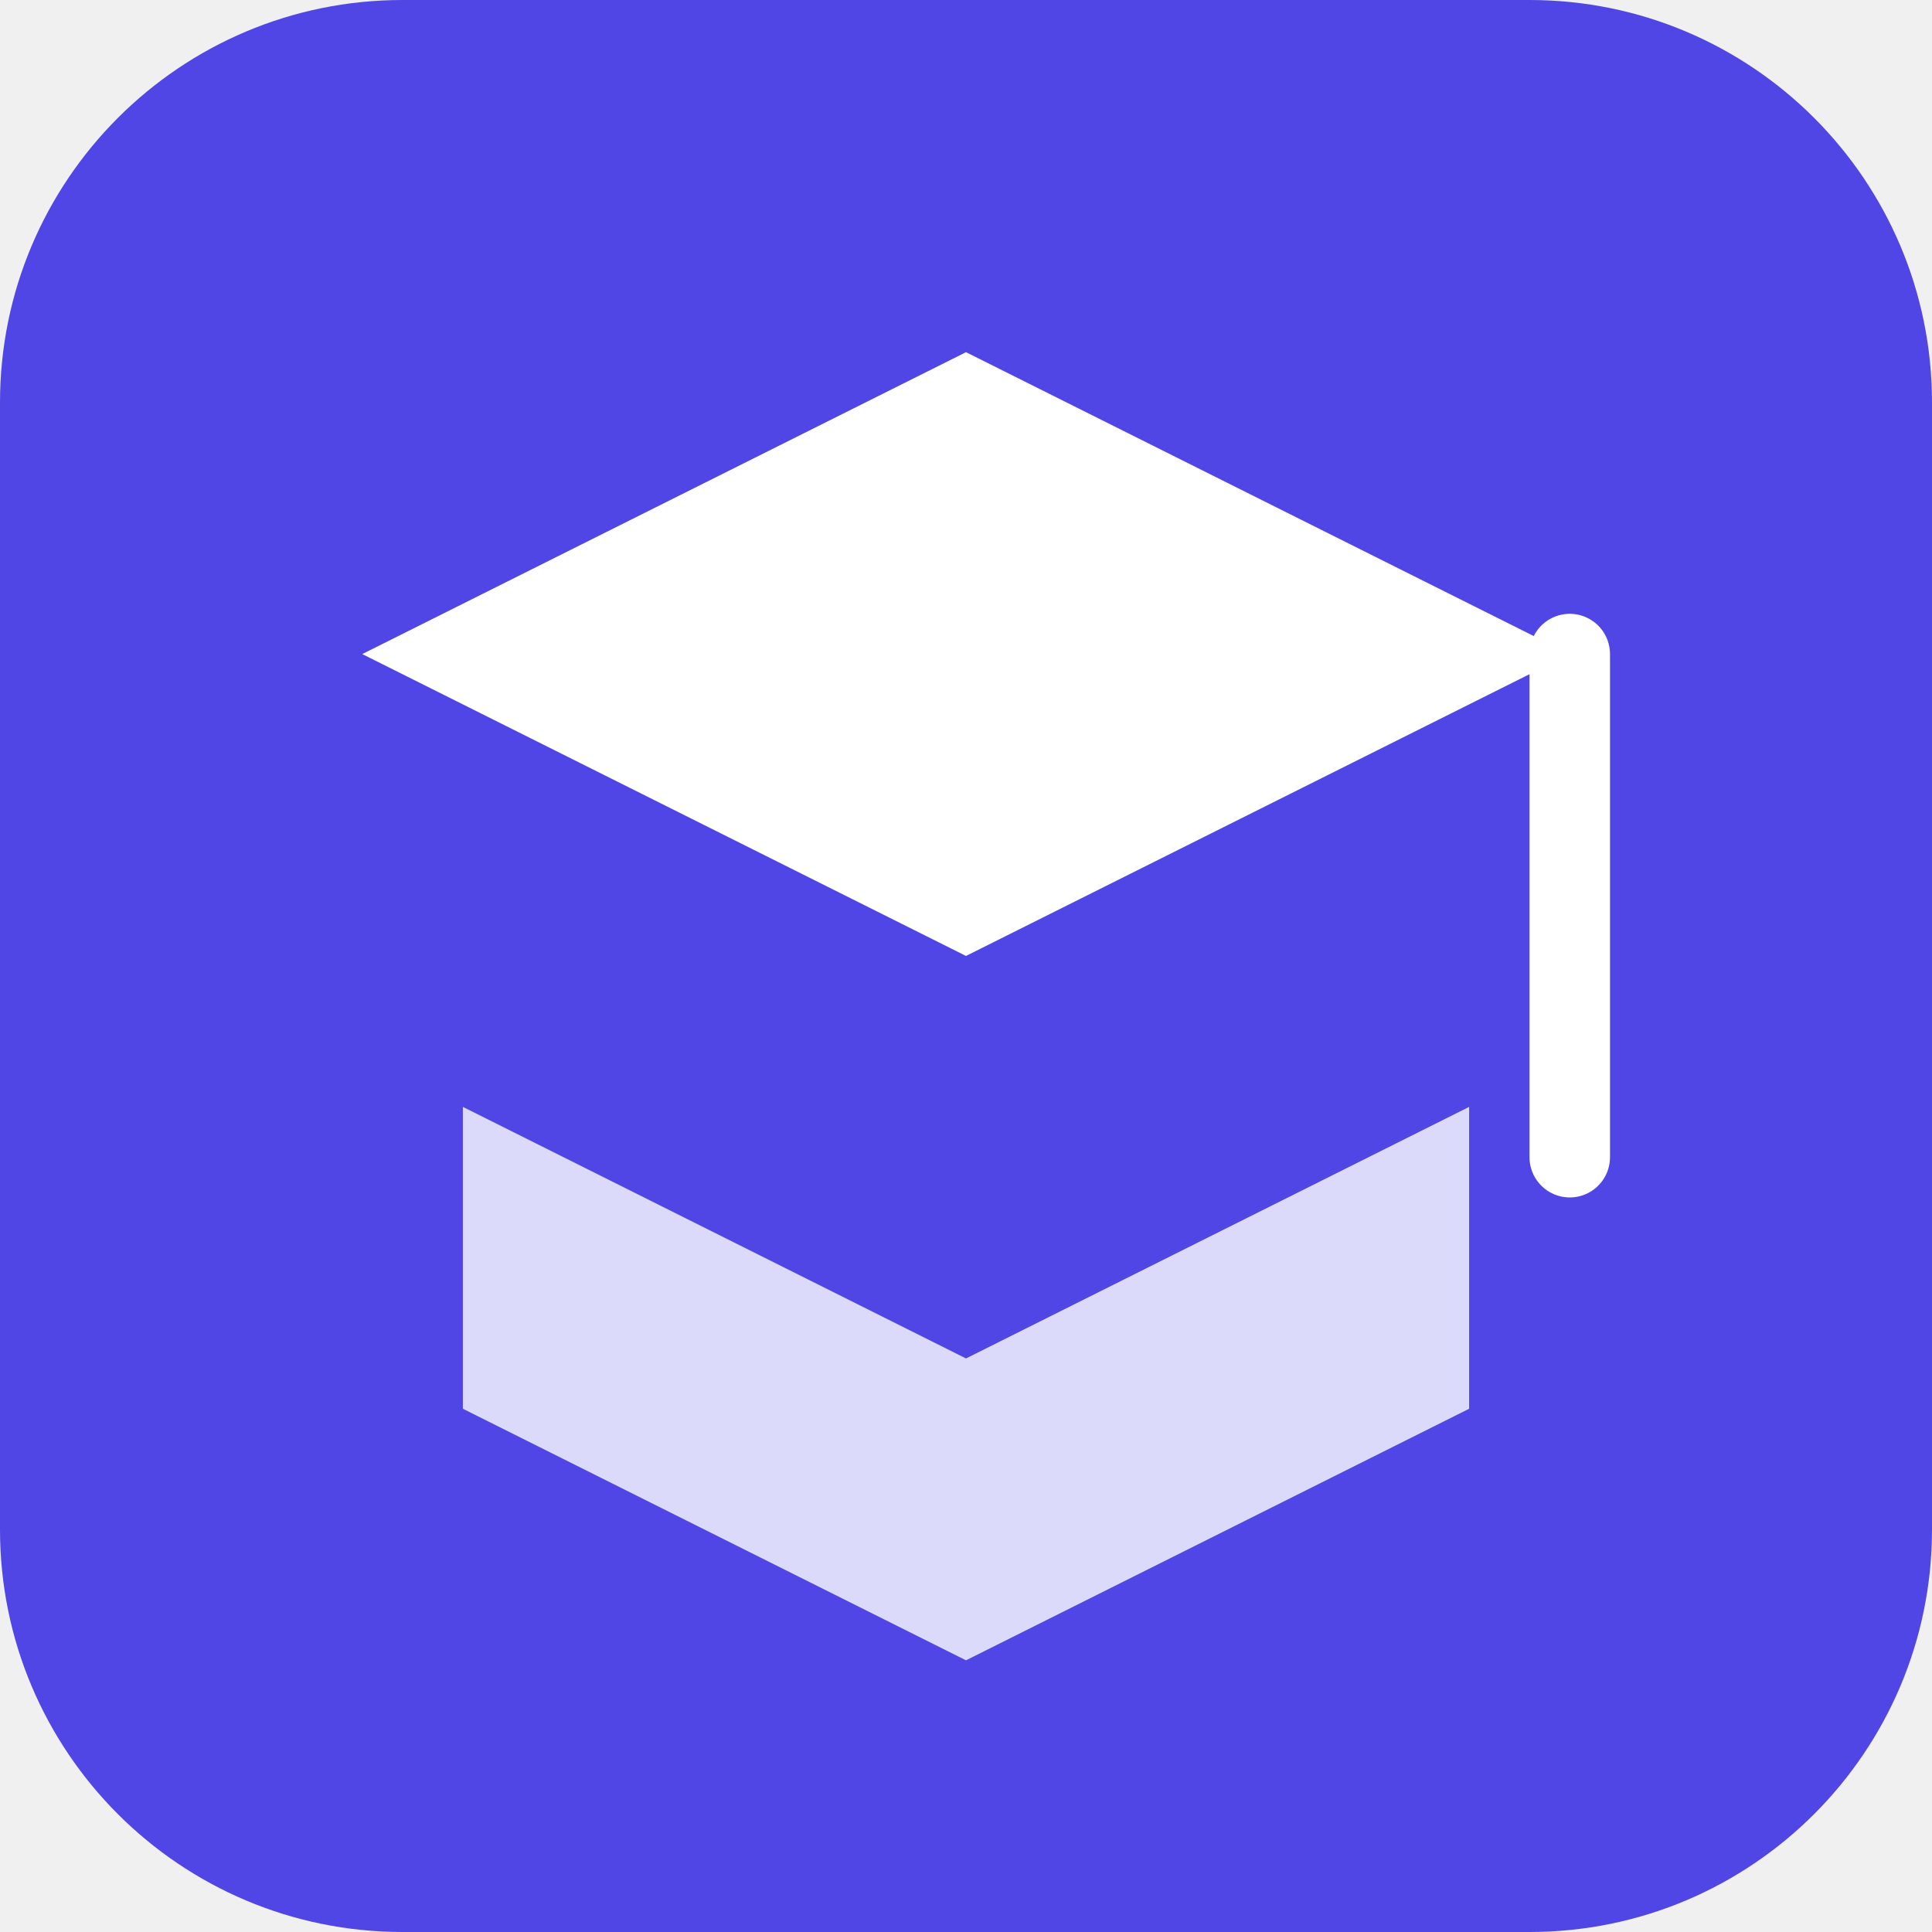
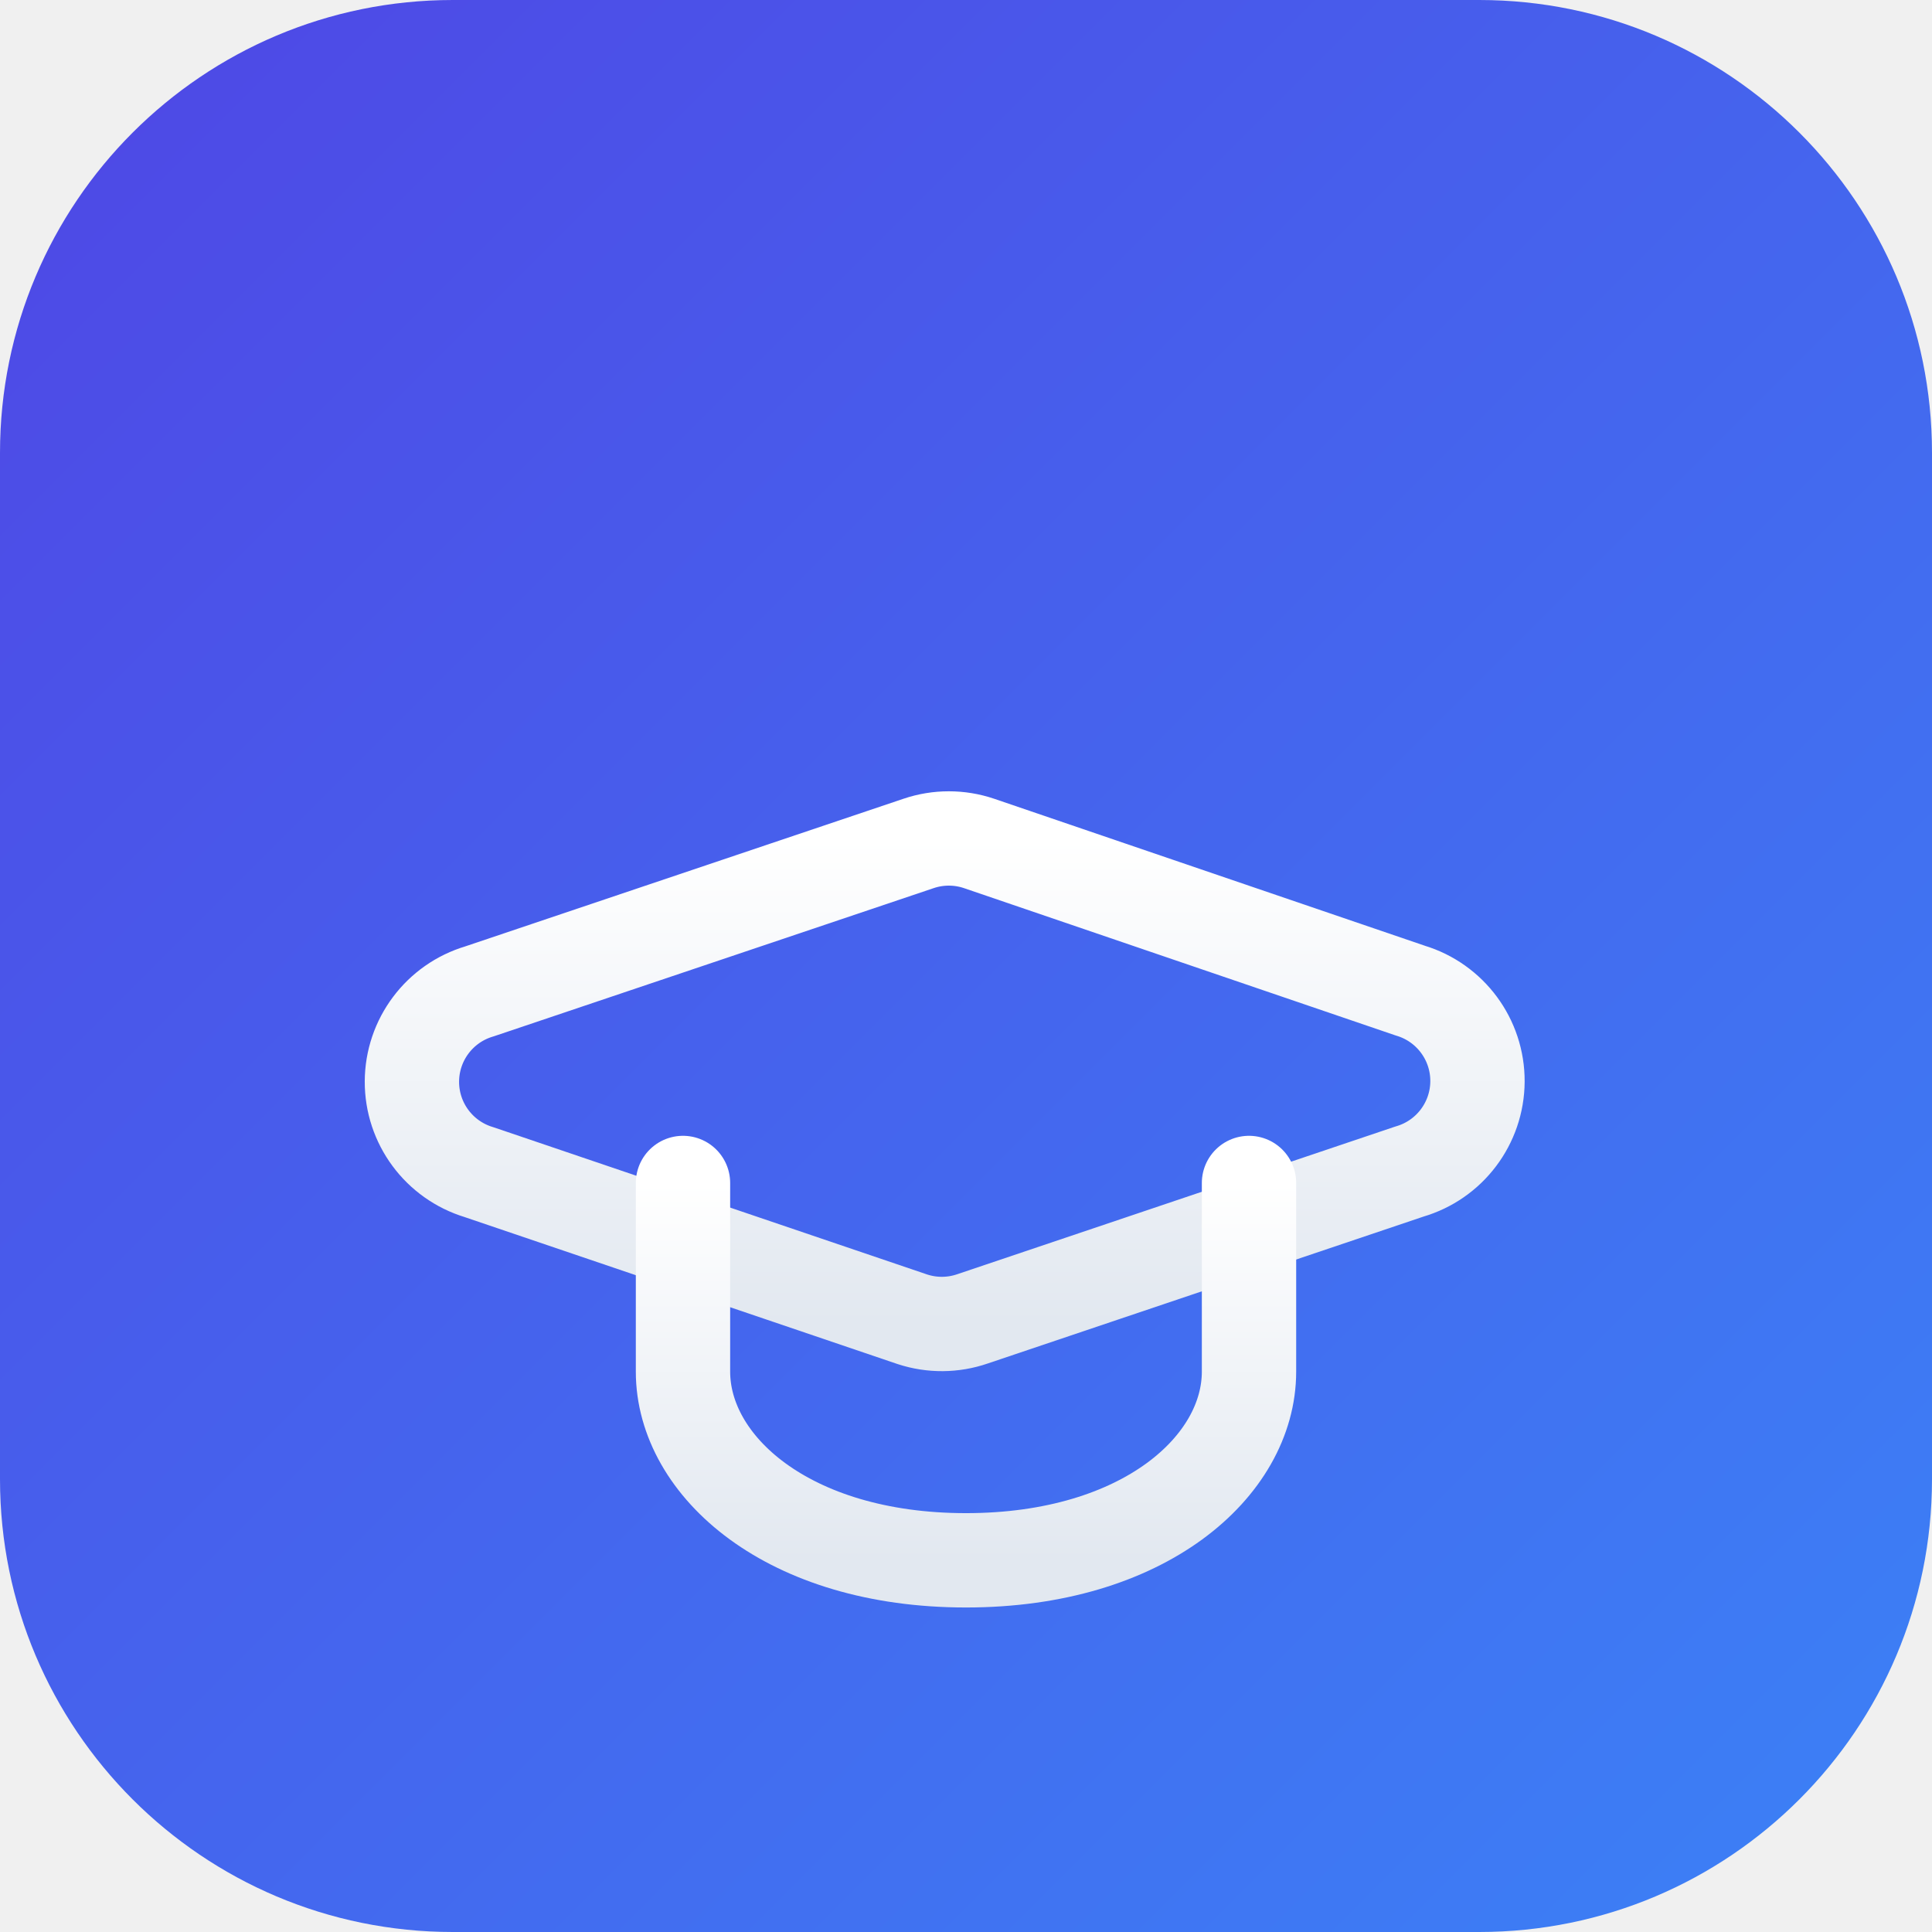
- <svg xmlns="http://www.w3.org/2000/svg" viewBox="0 0 192 192" width="192" height="192">
-   <rect width="192" height="192" rx="40" fill="#4f46e5" />
-   <path d="M46 110L96 135L146 110V140L96 165L46 140V110Z" fill="white" opacity="0.8" />
-   <path d="M96 35L36 65L96 95L156 65L96 35Z" fill="white" />
-   <path d="M156 65V115" stroke="white" stroke-width="8" stroke-linecap="round" />
+ <svg xmlns="http://www.w3.org/2000/svg" viewBox="0 0 512 512">
+   <defs>
+     <linearGradient id="bg" x1="0%" y1="0%" x2="100%" y2="100%">
+       <stop offset="0%" stop-color="#4f46e5" />
+       <stop offset="100%" stop-color="#3b82f6" />
+     </linearGradient>
+     <linearGradient id="icon" x1="0%" y1="0%" x2="0%" y2="100%">
+       <stop offset="0%" stop-color="#ffffff" />
+       <stop offset="100%" stop-color="#e2e8f0" />
+     </linearGradient>
+   </defs>
+   <rect width="512" height="512" rx="120" fill="url(#bg)" />
+   <g transform="translate(106, 126) scale(12.5)" stroke="url(#icon)" stroke-width="2" stroke-linecap="round" stroke-linejoin="round" fill="none">
+     <path d="M21.42 10.922a2 2 0 0 1-.019 3.836l-9.261 3.122a2 2 0 0 1-1.276.01L1.674 14.77a2 2 0 0 1 .011-3.832l9.309-3.136a2 2 0 0 1 1.284 0l9.142 3.12Z" />
+     <path d="M6 15v4c0 2 2.22 4 6 4s6-2 6-4v-4" />
+     <path d="M22 13v8" />
+   </g>
</svg>
